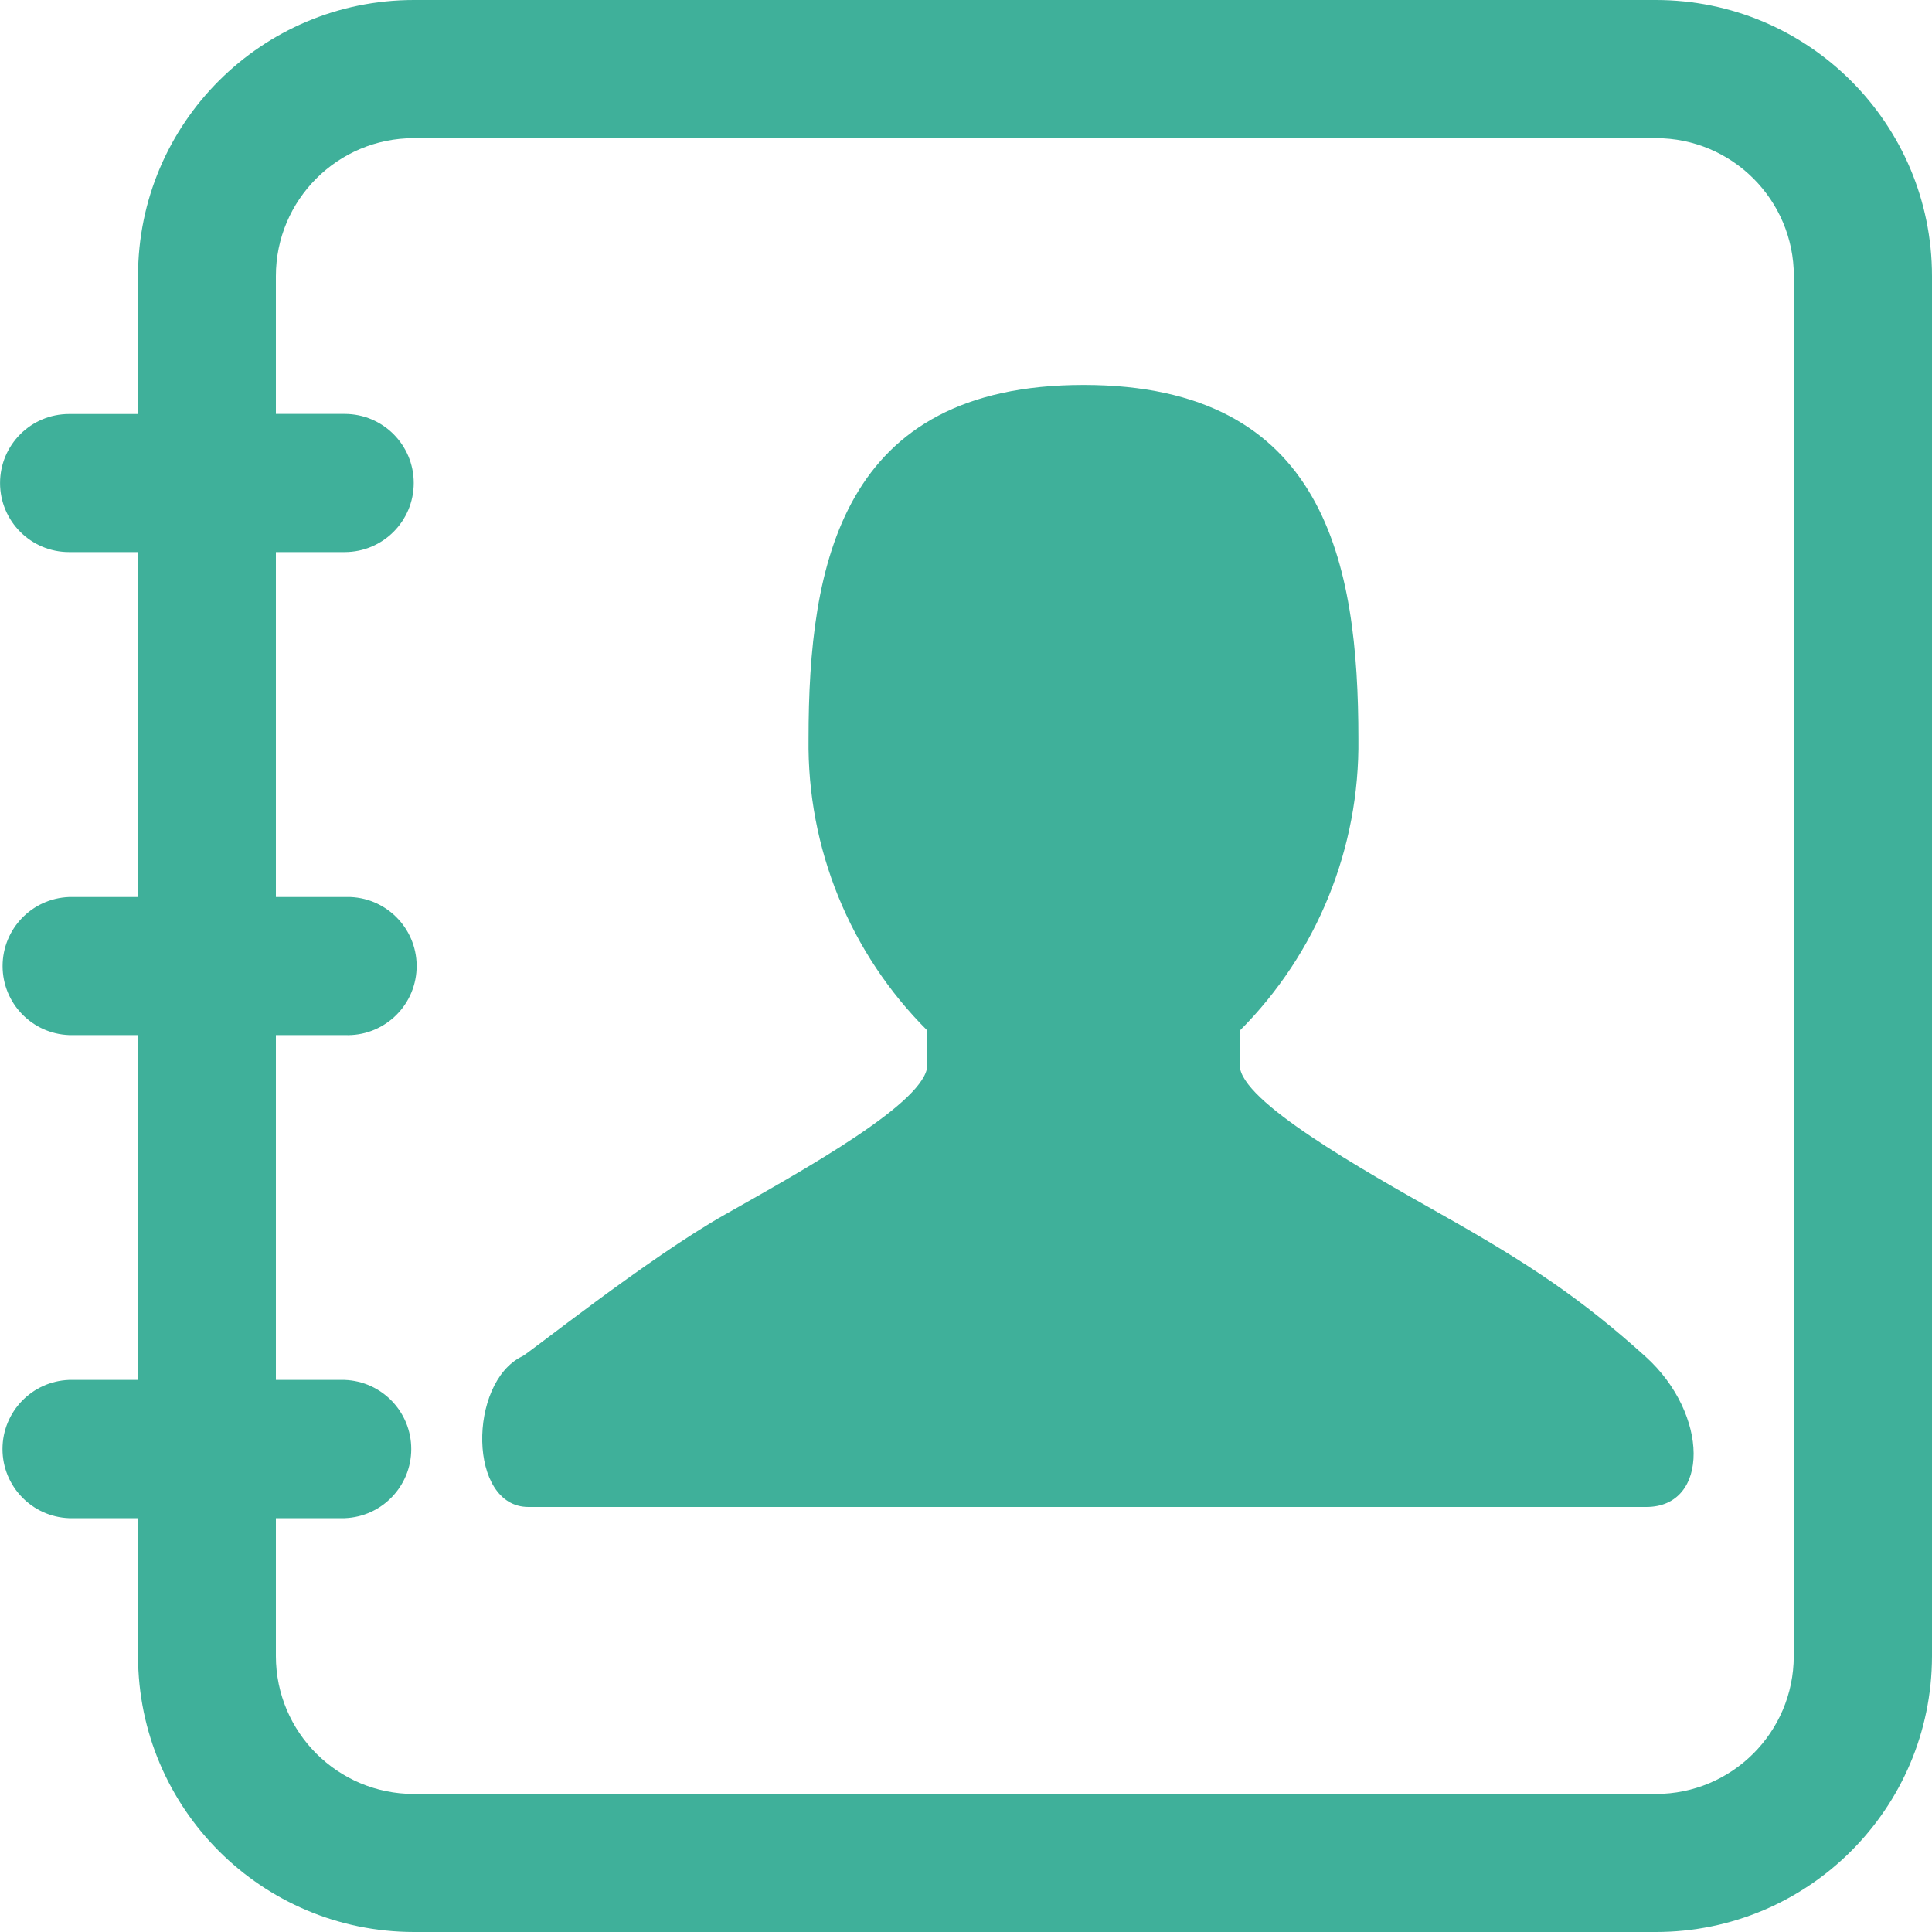
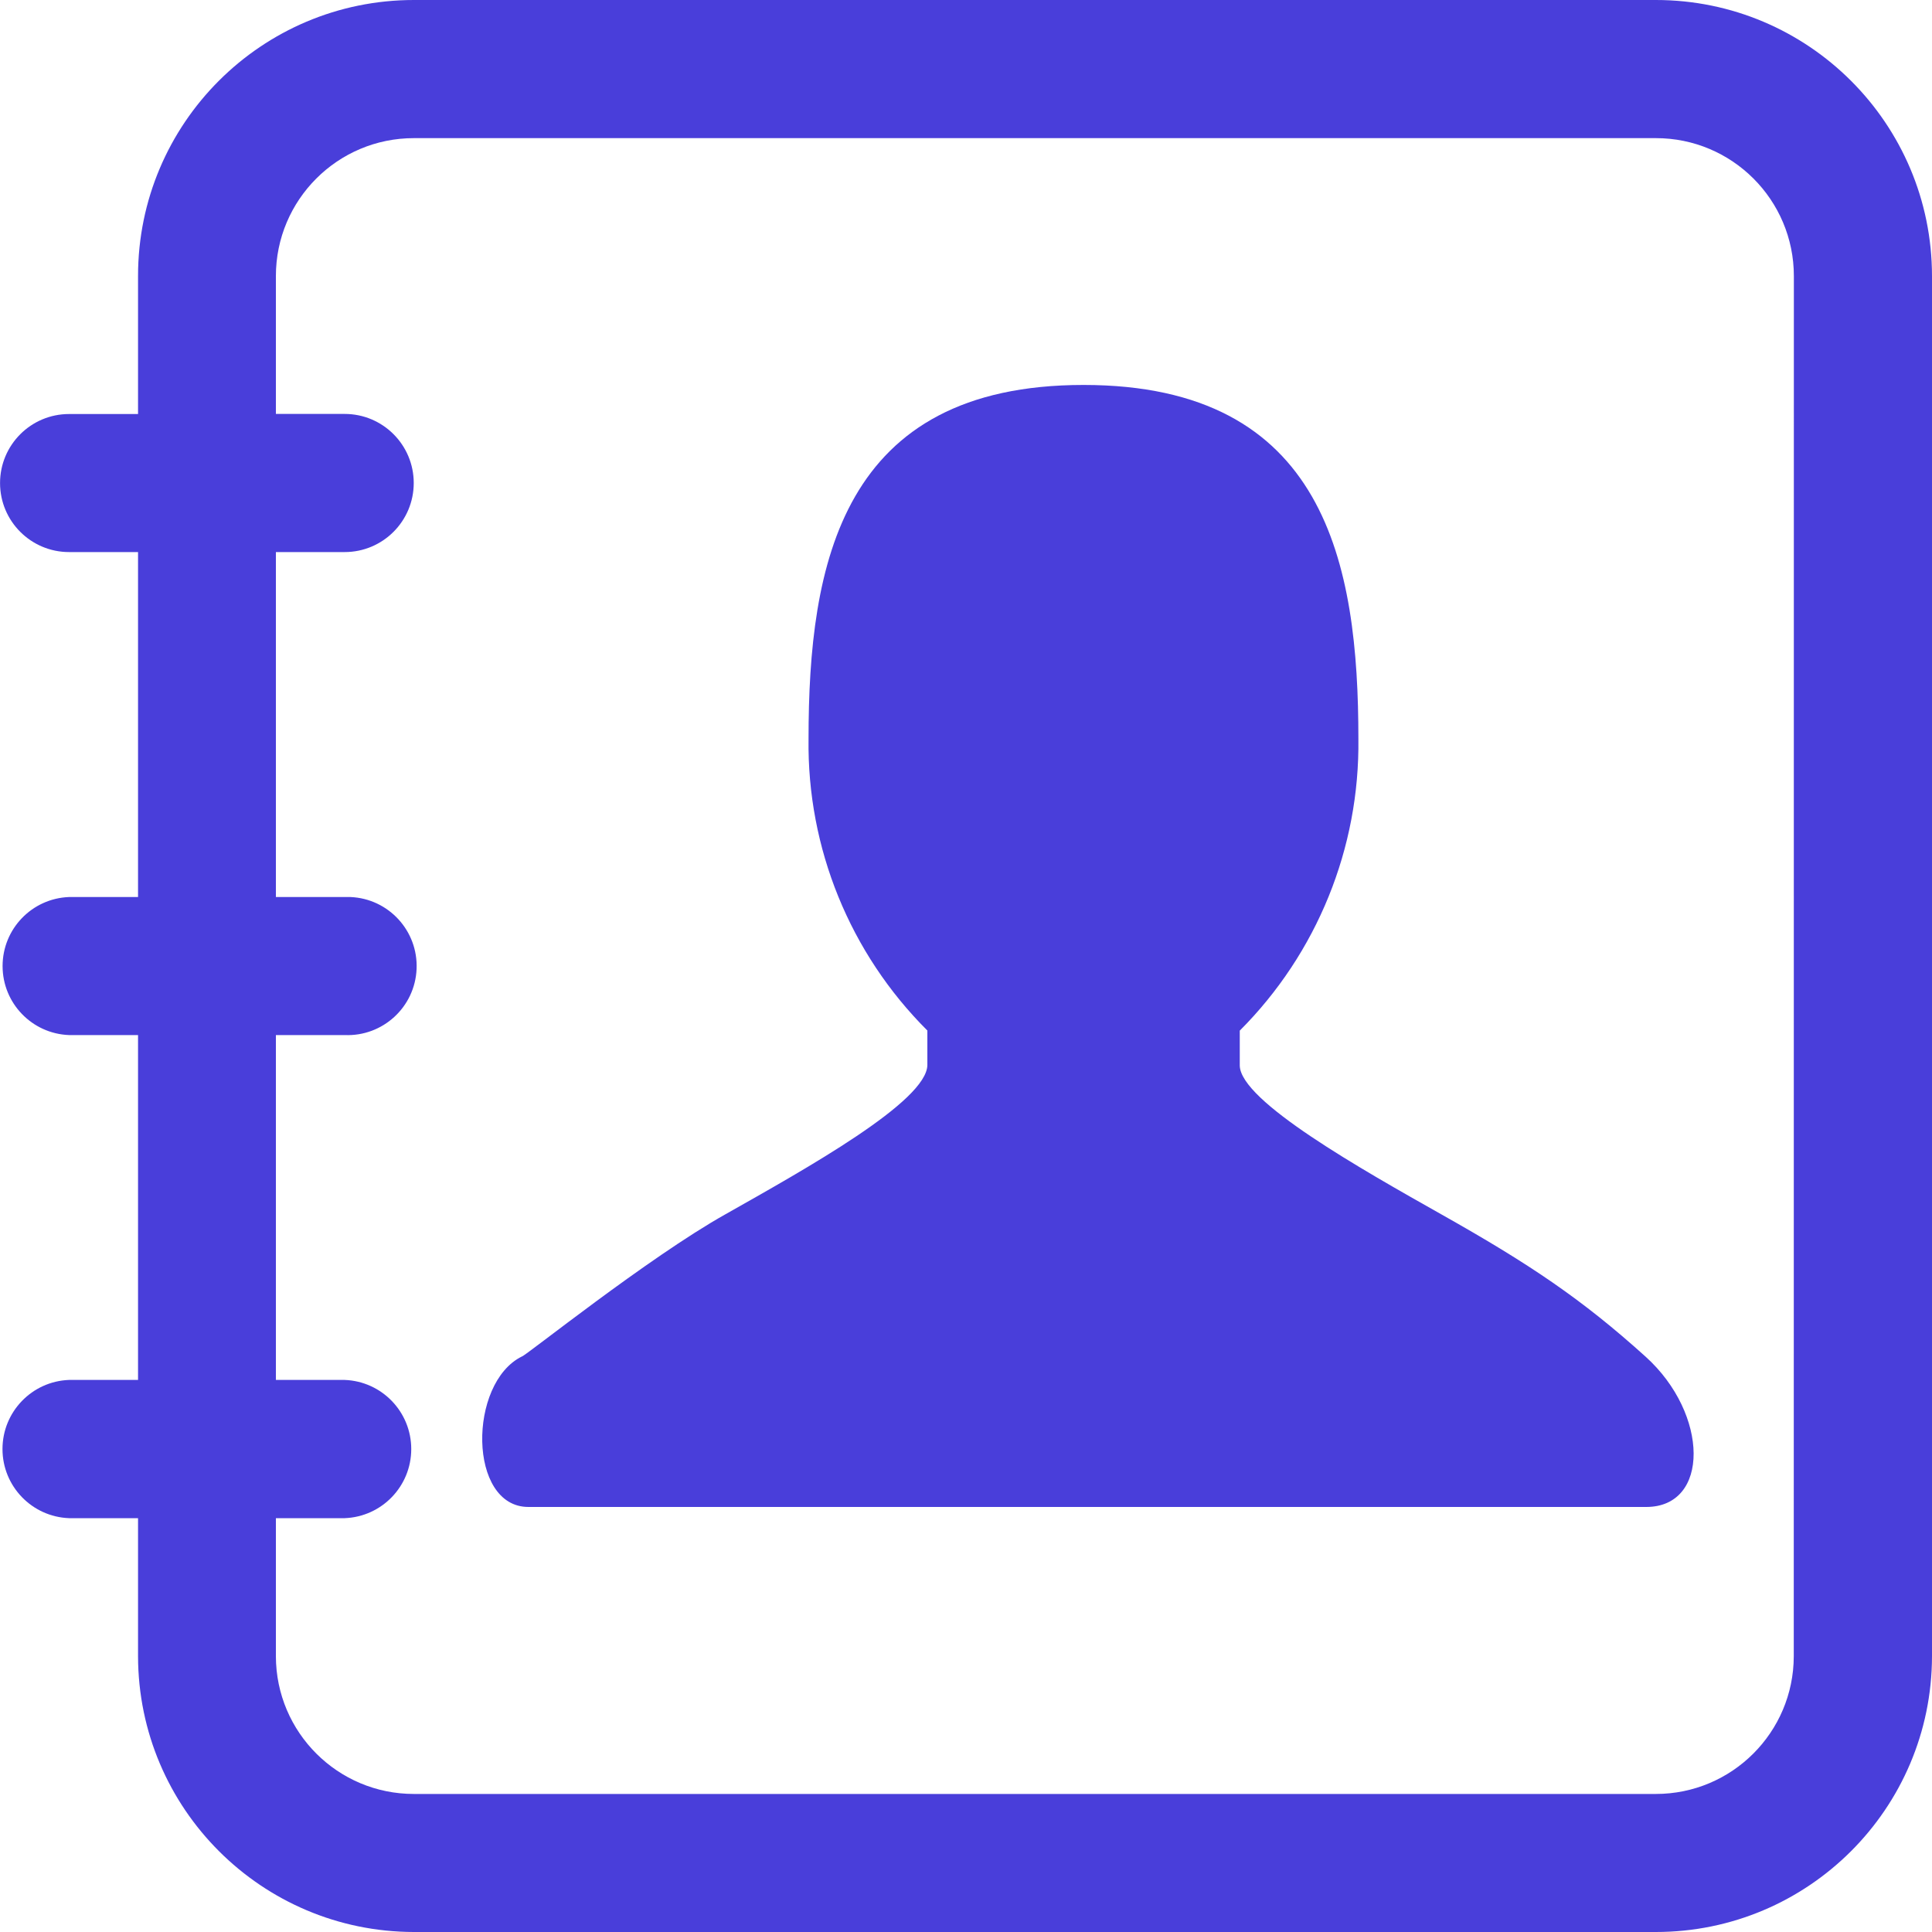
<svg xmlns="http://www.w3.org/2000/svg" id="图层_1" data-name="图层 1" viewBox="0 0 200 200">
  <defs>
-     <style>.cls-1{fill:#3fb09a;}</style>
+     <style>.cls-1{fill:#493eda;}</style>
  </defs>
  <path class="cls-1" d="M55.7,155c-6.26,0-6.26-12.83-.67-15.58,0.31,0,13-10.19,21.07-14.72C84.41,120,97,113,97,109.23l0-3.55a41.84,41.84,0,0,1-12.3-30.2c0-18.1,3.39-36.63,28.47-36.63s28.45,18.53,28.45,36.63a42,42,0,0,1-12.28,30.21v3.62c0.07,3.69,12.65,10.76,20.92,15.43,9.06,5.1,14.5,8.75,21.09,14.7S178,155,171.42,155H55.7Z" transform="translate(-1 1)" />
  <path class="cls-1" d="M201,27.58A28.59,28.59,0,0,0,172.41-1H43.85A28.56,28.56,0,0,0,15.29,27.56h0V41.86H8.15a7.14,7.14,0,1,0,0,14.29h7.14V91.86H8.15a7.15,7.15,0,0,0,0,14.29h7.14v35.7H8.15a7.16,7.16,0,0,0,0,14.31h7.14v14.3A28.59,28.59,0,0,0,43.85,199H172.41A28.59,28.59,0,0,0,201,170.46m-14.31,0a14.28,14.28,0,0,1-14.29,14.25H43.85a14.28,14.28,0,0,1-14.29-14.25v-14.3h7.12a7.16,7.16,0,0,0,0-14.31H29.56v-35.7h7.12a7.15,7.15,0,0,0,.6-14.29H29.56V56.15h7.12a7.15,7.15,0,0,0,0-14.3H29.56V27.58A14.28,14.28,0,0,1,43.85,13.3H172.41A14.28,14.28,0,0,1,186.7,27.58" transform="translate(-1 1)" />
</svg>
